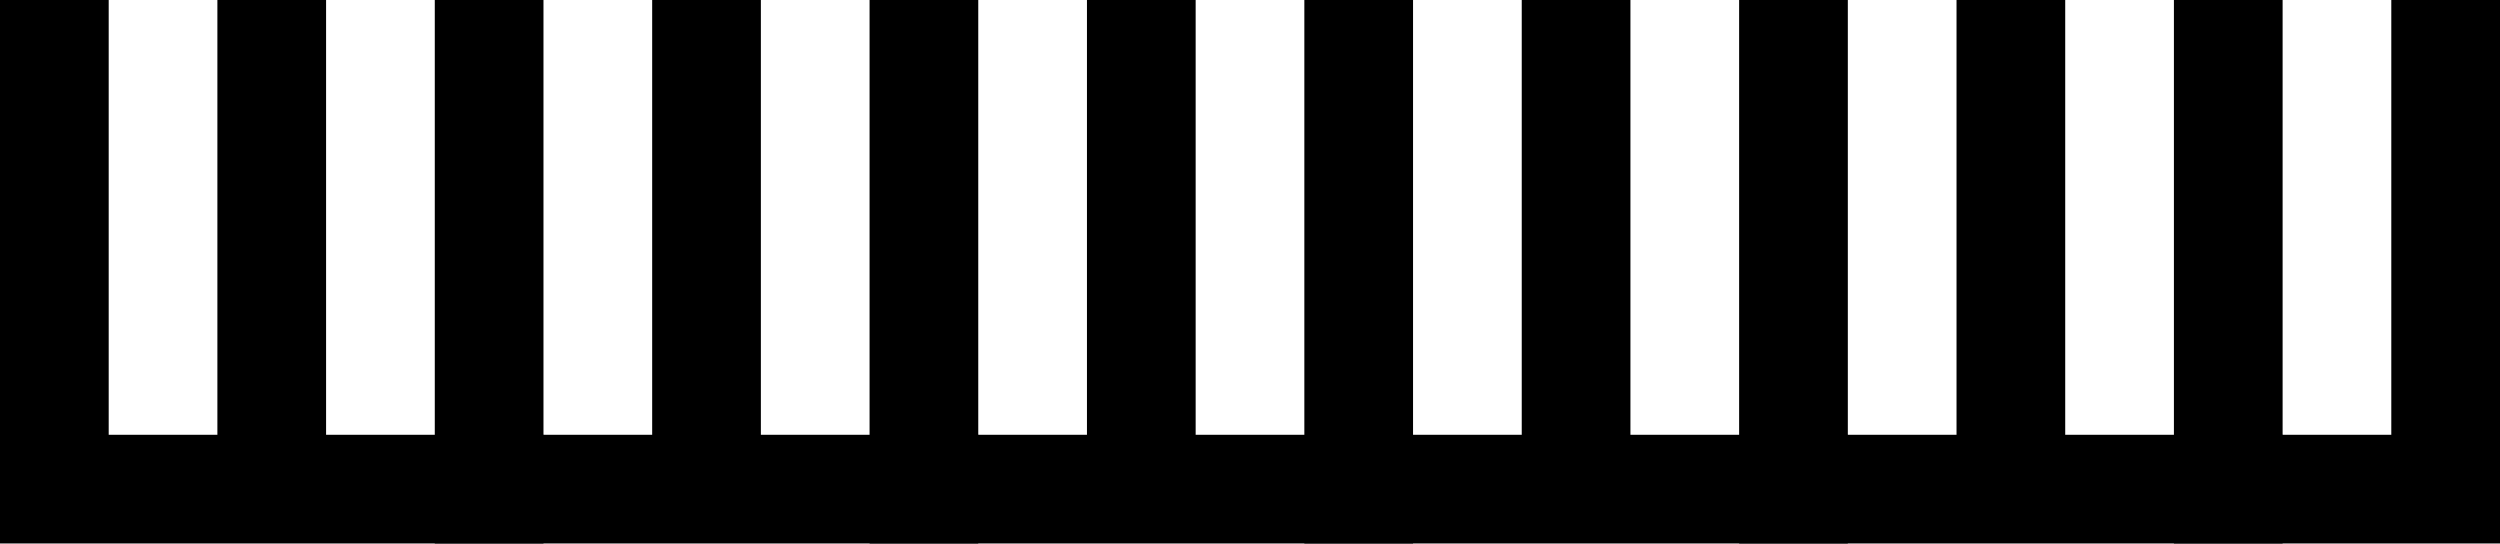
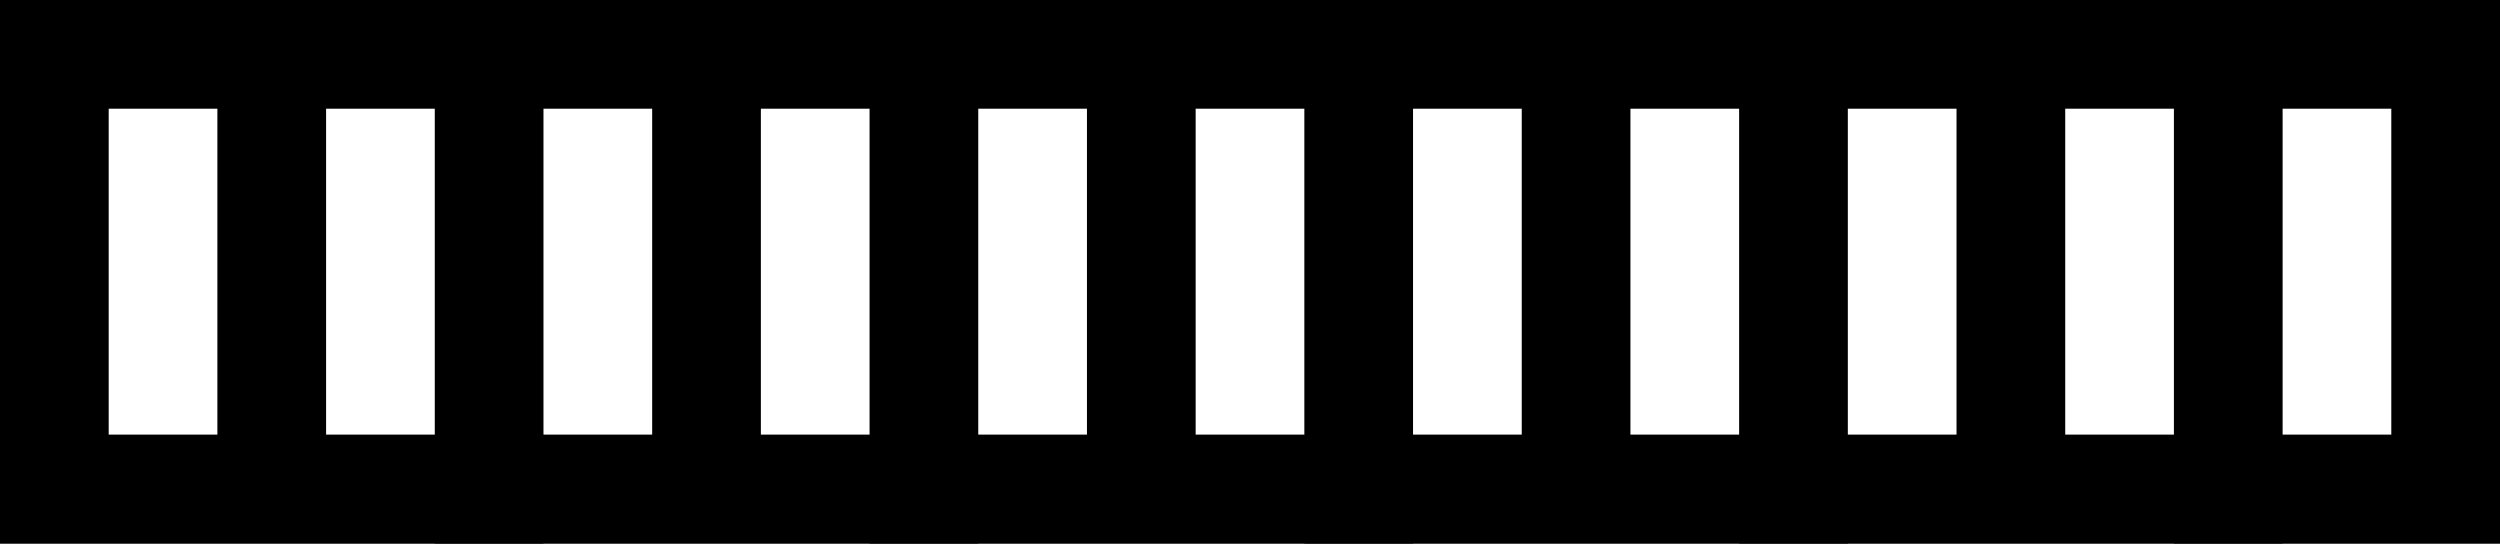
<svg xmlns="http://www.w3.org/2000/svg" width="345" height="75" viewBox="0 0 345 75" fill="none">
  <path d="M7.5 7.5V67.5M37.5 7.5V67.5M7.5 67.5H67.5" stroke="black" stroke-width="15" stroke-linecap="square" />
  <path d="M67.5 7.5V67.5M97.5 7.5V67.5M67.5 67.5H127.5" stroke="black" stroke-width="15" stroke-linecap="square" />
  <path d="M127.5 7.5V67.5M157.5 7.5V67.5M127.5 67.5H187.5" stroke="black" stroke-width="15" stroke-linecap="square" />
  <path d="M187.5 7.5V67.5M217.5 7.5V67.5M187.5 67.5H247.5" stroke="black" stroke-width="15" stroke-linecap="square" />
  <path d="M247.5 7.5V67.5M277.5 7.5V67.5M247.5 67.5H307.5" stroke="black" stroke-width="15" stroke-linecap="square" />
  <path d="M307.5 7.5V67.5M337.5 7.5V67.5M307.5 67.5H337.5" stroke="black" stroke-width="15" stroke-linecap="square" />
+   <path d="M337.5 67.5H7.5M337.5 7.5H7.5" stroke="black" stroke-width="15" stroke-linecap="square" />
</svg>
